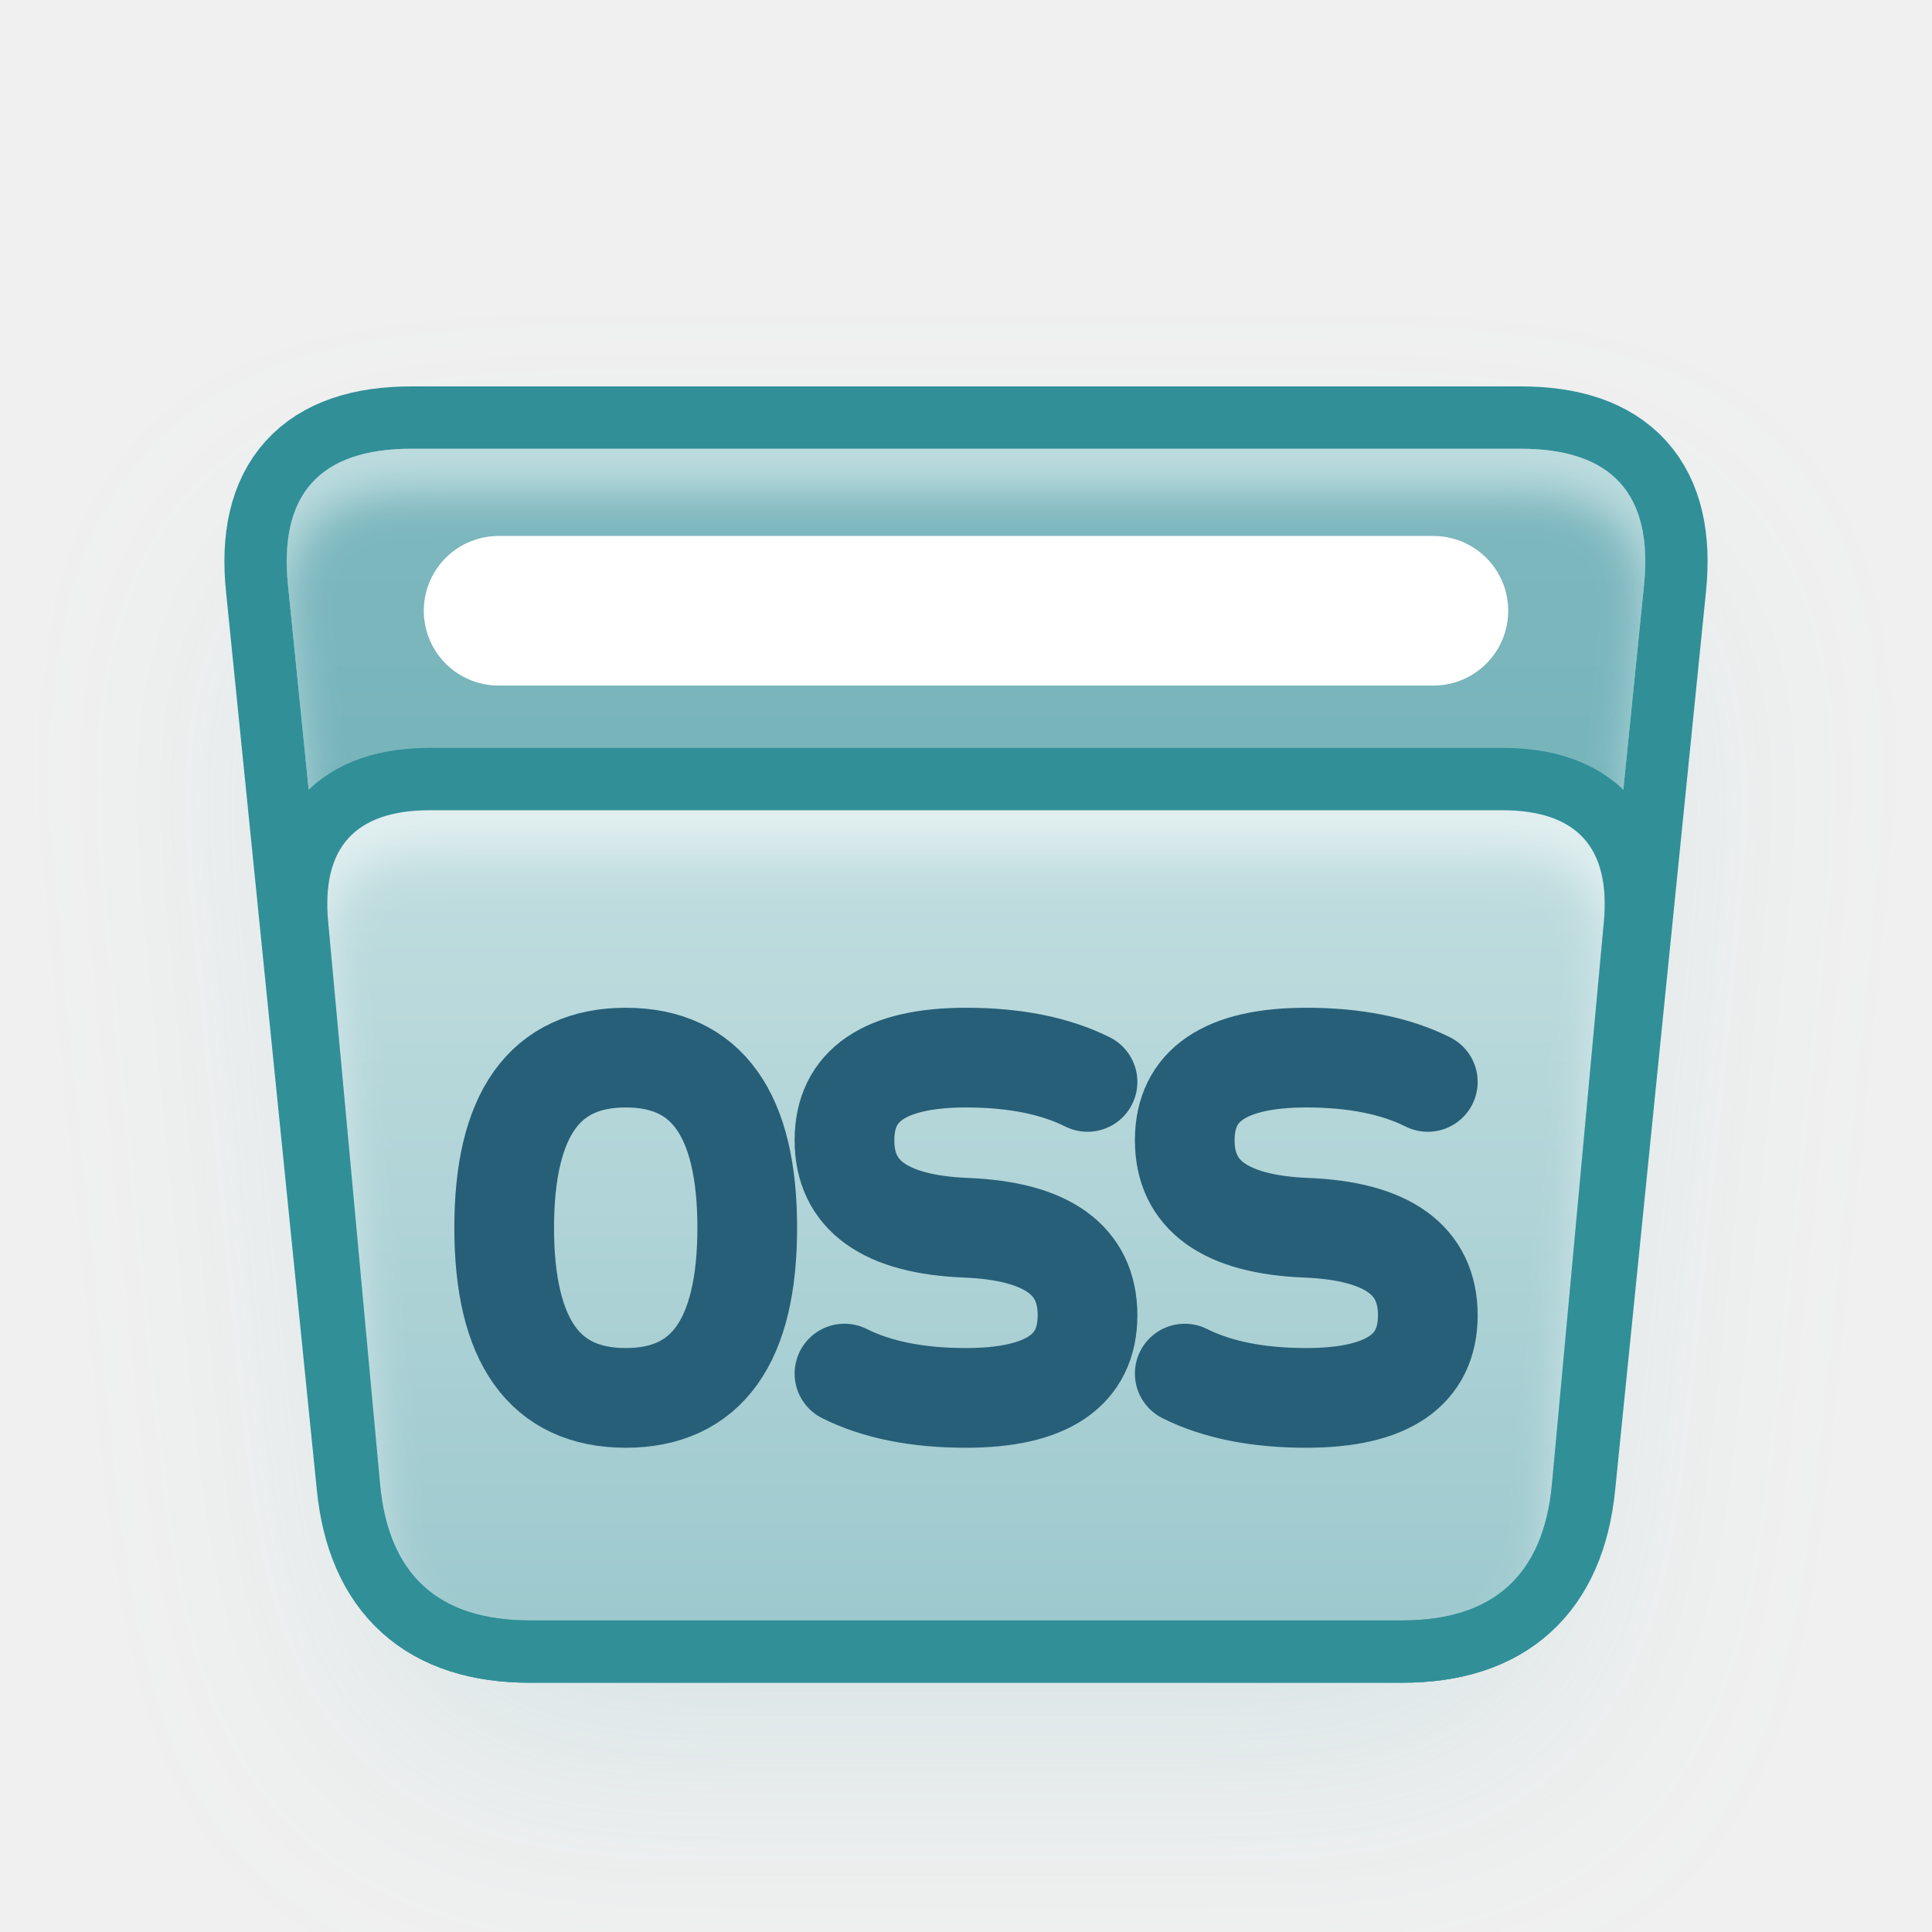
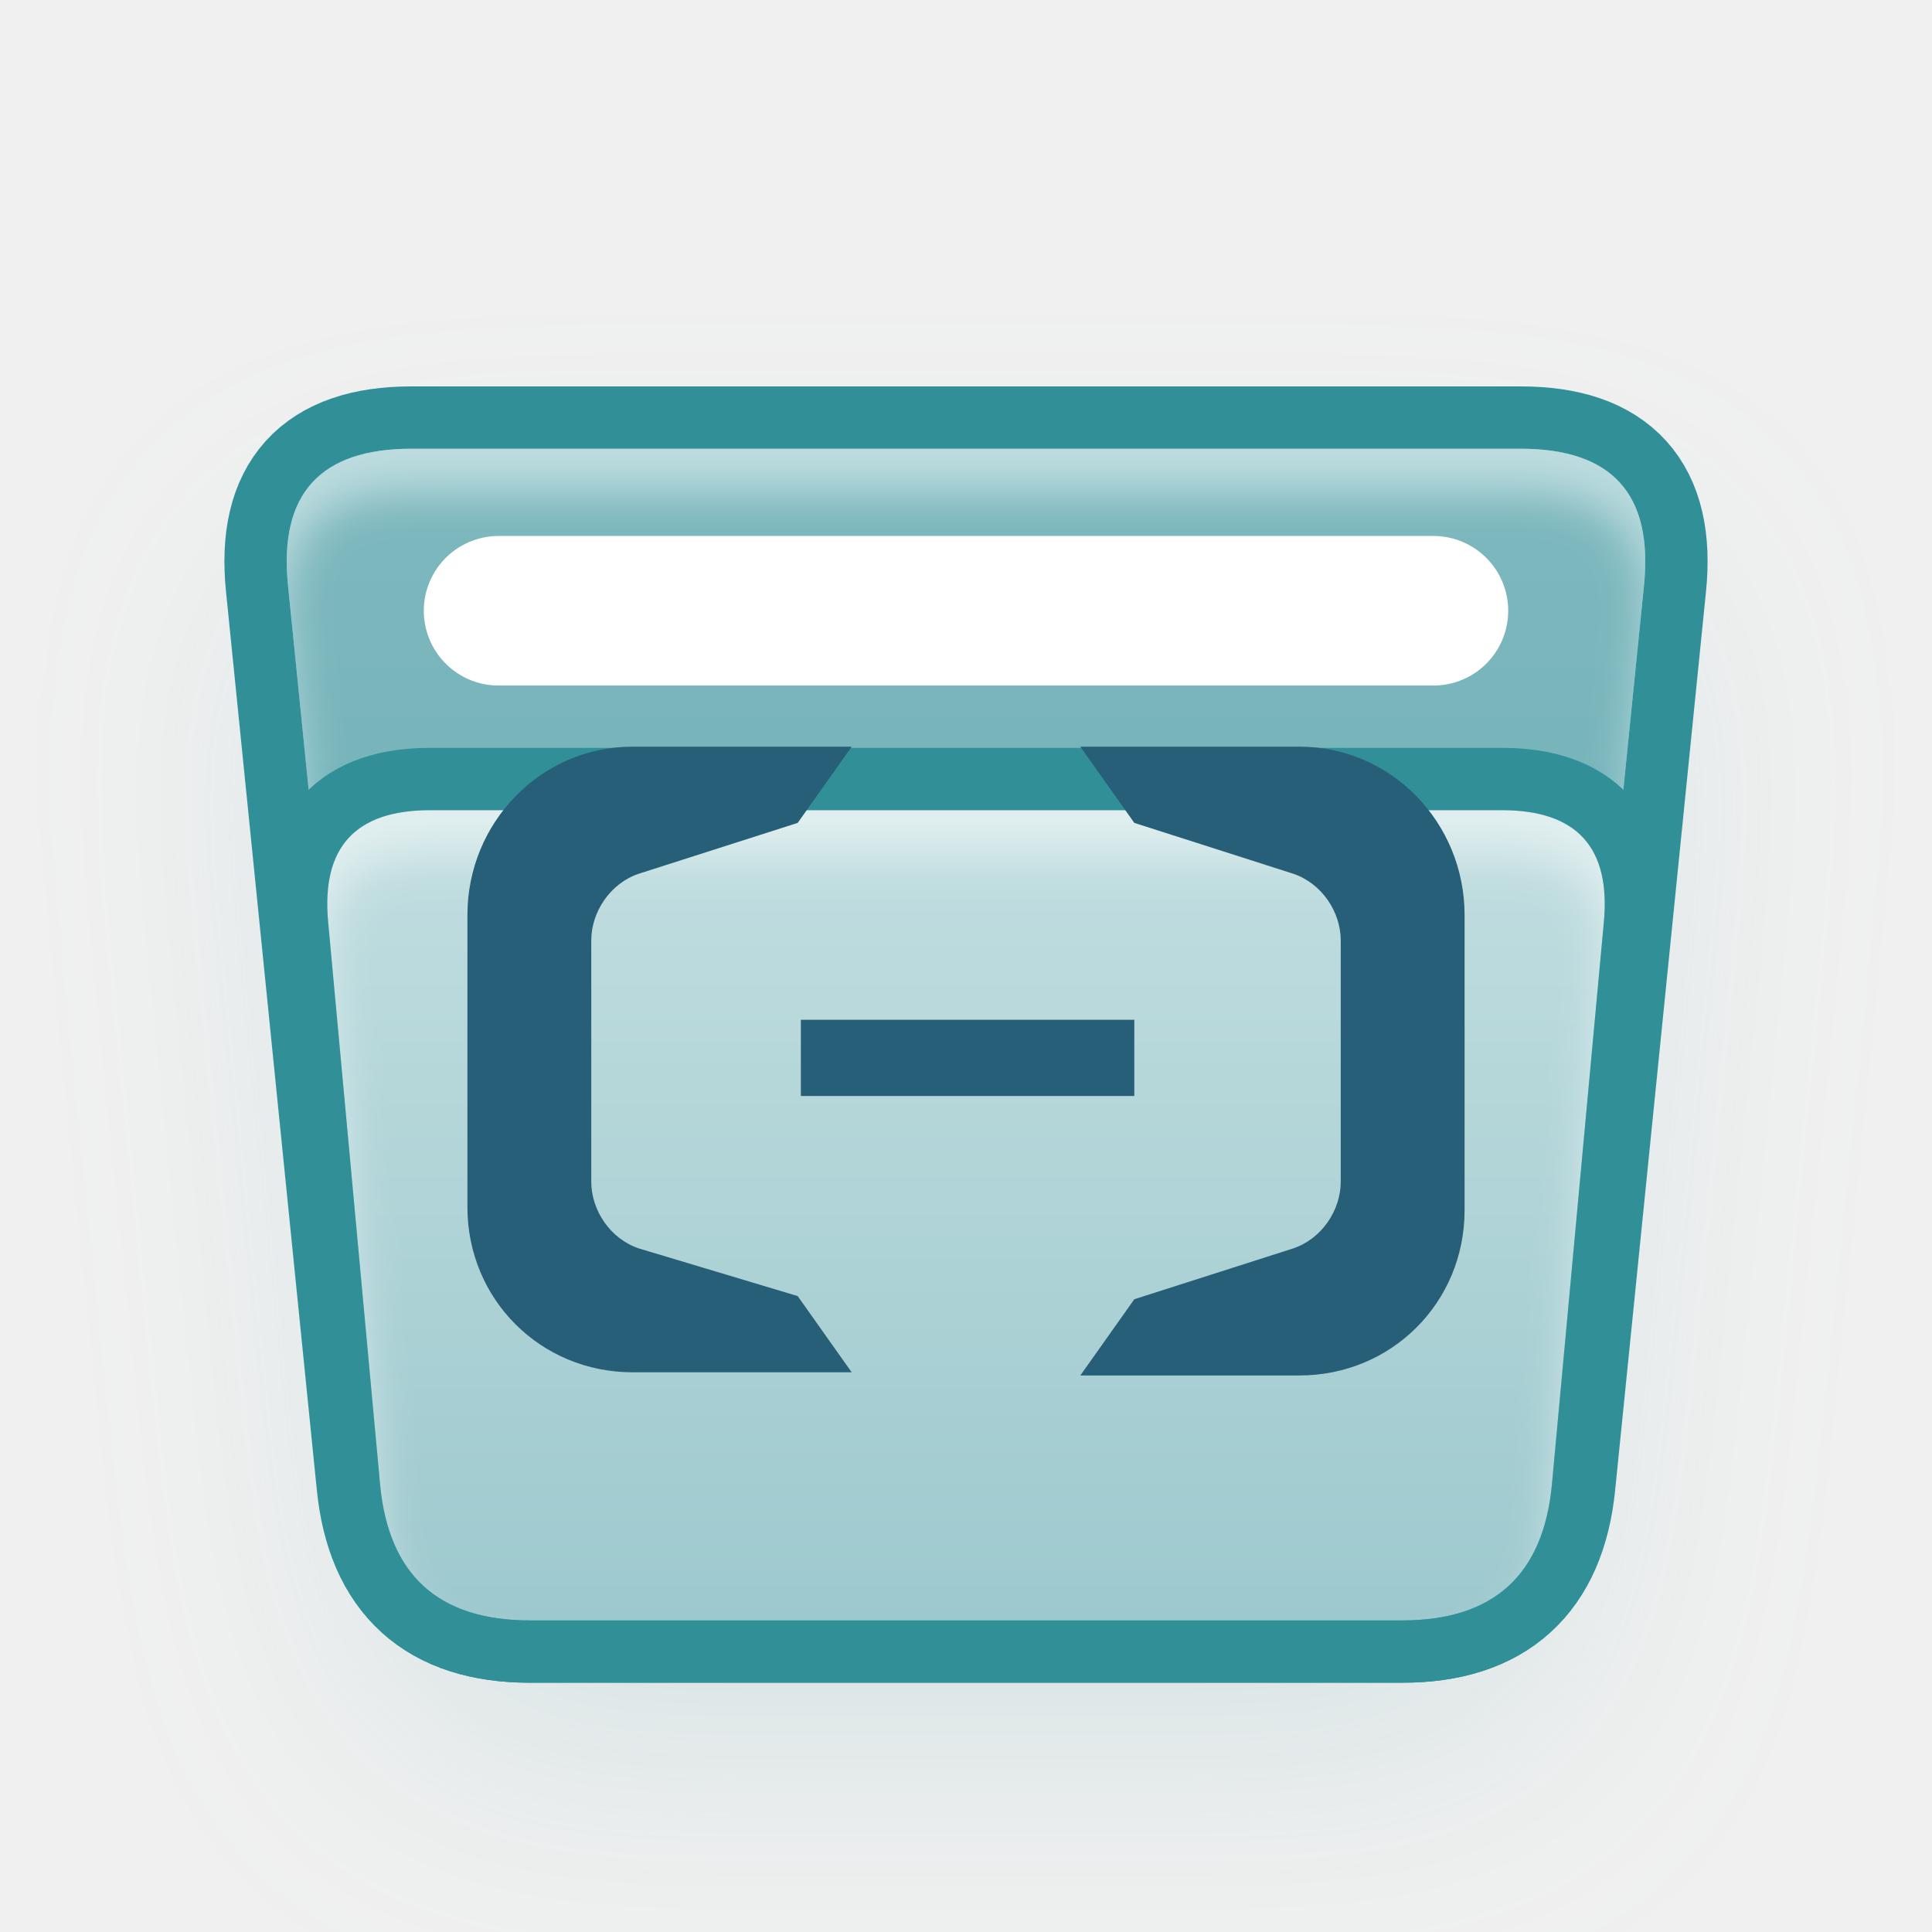
<svg xmlns="http://www.w3.org/2000/svg" viewBox="0 -3 31 31" fill="none" width="96" height="96">
  <defs>
    <linearGradient id="diskit-aliyunOSS-loS-i0" x1="0" y1="0" x2="0" y2="1">
      <stop offset="0" stop-color="#7EB8BE" />
      <stop offset="1" stop-color="#66ABB2" />
    </linearGradient>
    <linearGradient id="diskit-aliyunOSS-upS-i0" x1="0" y1="0" x2="0" y2="1">
      <stop offset="0" stop-color="#C2DEE0" />
      <stop offset="1" stop-color="#9DC9CE" />
    </linearGradient>
    <filter id="diskit-aliyunOSS-sh-i0" x="-40%" y="-40%" width="180%" height="190%" color-interpolation-filters="sRGB">
      <feGaussianBlur in="SourceAlpha" stdDeviation="2" />
      <feOffset dy="2" result="o" />
      <feColorMatrix in="o" type="matrix" values="0 0 0 0 0.451 0 0 0 0 0.702 0 0 0 0 0.725 0 0 0 0.21 0" result="diskit-shadow" />
      <feComposite in="SourceGraphic" in2="diskit-shadow" operator="over" />
    </filter>
    <filter id="diskit-aliyunOSS-hi-i0" x="-10%" y="-10%" width="120%" height="130%" color-interpolation-filters="sRGB">
      <feColorMatrix in="SourceAlpha" type="matrix" values="0 0 0 0 0 0 0 0 0 0 0 0 0 0 0 0 0 0 127 0" result="a" />
      <feOffset in="a" dy="0.7" />
      <feGaussianBlur stdDeviation="0.35" />
      <feComposite in2="a" operator="arithmetic" k2="-1" k3="1" />
      <feColorMatrix type="matrix" values="0 0 0 0 1 0 0 0 0 1 0 0 0 0 1 0 0 0 0.5 0" />
      <feBlend in2="SourceGraphic" mode="overlay" />
    </filter>
    <mask id="diskit-aliyunOSS-ol-i0-0" maskUnits="userSpaceOnUse" x="-40" y="-40" width="111" height="109">
      <rect x="-40" y="-40" width="111" height="109" fill="#fff" />
      <path fill="#000" fill-rule="nonzero" d="M4.621 6.389Q4.4 4.2 6.6 4.2L24.4 4.2Q26.6 4.2 26.379 6.389L24.921 20.811Q24.7 23 22.5 23L8.5 23Q6.3 23 6.079 20.811Z" />
    </mask>
    <mask id="diskit-aliyunOSS-ol-i0-1" maskUnits="userSpaceOnUse" x="-40" y="-40" width="111" height="109">
      <rect x="-40" y="-40" width="111" height="109" fill="#fff" />
      <path fill="#000" fill-rule="nonzero" d="M5.265 11.792Q5.1 10 6.9 10L24.1 10Q25.9 10 25.735 11.792L24.902 20.809Q24.7 23 22.5 23L8.5 23Q6.3 23 6.098 20.809Z" />
    </mask>
  </defs>
  <g filter="url(#diskit-aliyunOSS-sh-i0)">
    <g filter="url(#diskit-aliyunOSS-hi-i0)">
      <path d="M4.621 6.389Q4.4 4.2 6.6 4.2L24.4 4.2Q26.6 4.2 26.379 6.389L24.921 20.811Q24.7 23 22.5 23L8.5 23Q6.3 23 6.079 20.811Z" fill="url(#diskit-aliyunOSS-loS-i0)" />
    </g>
  </g>
  <path d="M4.621 6.389Q4.4 4.2 6.6 4.2L24.4 4.2Q26.6 4.2 26.379 6.389L24.921 20.811Q24.7 23 22.5 23L8.5 23Q6.3 23 6.079 20.811Z" mask="url(#diskit-aliyunOSS-ol-i0-0)" stroke="#318F98" fill="none" stroke-width="2" stroke-linecap="round" />
  <path d="M8 6.8H23" stroke="#fff" stroke-width="2.4" stroke-linecap="round" />
  <g filter="url(#diskit-aliyunOSS-hi-i0)">
    <path d="M5.265 11.792Q5.1 10 6.9 10L24.1 10Q25.9 10 25.735 11.792L24.902 20.809Q24.7 23 22.5 23L8.5 23Q6.3 23 6.098 20.809Z" fill="url(#diskit-aliyunOSS-upS-i0)" />
  </g>
  <path d="M5.265 11.792Q5.1 10 6.9 10L24.1 10Q25.9 10 25.735 11.792L24.902 20.809Q24.7 23 22.5 23L8.5 23Q6.3 23 6.098 20.809Z" mask="url(#diskit-aliyunOSS-ol-i0-1)" stroke="#318F98" fill="none" stroke-width="2" stroke-linecap="round" />
-   <path d="M2.5 0Q0 0 0 3.5Q0 7 2.5 7Q5 7 5 3.5Q5 0 2.5 0Z" transform="translate(8.09 13.97) scale(0.78)" fill="none" stroke-width="2.051" stroke-linecap="round" stroke-linejoin="round" stroke="#275F78" />
-   <path d="M5 0.5Q4 0 2.5 0Q0 0 0 1.7Q0 3.4 2.5 3.5Q5 3.6 5 5.3Q5 7 2.5 7Q1 7 0 6.5" transform="translate(13.55 13.97) scale(0.78)" fill="none" stroke-width="2.051" stroke-linecap="round" stroke-linejoin="round" stroke="#275F78" />
-   <path d="M5 0.5Q4 0 2.5 0Q0 0 0 1.7Q0 3.4 2.5 3.5Q5 3.6 5 5.3Q5 7 2.5 7Q1 7 0 6.5" transform="translate(19.01 13.97) scale(0.78)" fill="none" stroke-width="2.051" stroke-linecap="round" stroke-linejoin="round" stroke="#275F78" />
+   <g transform="translate(5.9 4.4) scale(0.8)">
+     <g transform="translate(2 5.6624) scale(.0124403)">
+       <path d="M537.6 445.44H1075.2v122.88H537.6z" fill="#275F78" />
+       <path d="M1341.44 5.12h-353.28L1075.2 128l256 81.92c46.08 15.36 76.8 61.44 76.8 107.52v389.12c0 46.08-30.72 92.16-76.8 107.52l-256 81.92-87.04 122.88h353.28c148.48 0 266.24-117.76 266.24-266.24V276.48c0-148.48-117.76-271.36-266.24-271.36zM276.48 814.08c-46.08-15.36-76.8-61.44-76.8-107.52V317.44c0-46.08 30.72-92.16 76.8-107.52l256-81.92L619.52 5.12H266.24C117.76 5.12 0 128 0 276.48v471.04c0 148.48 117.76 266.24 266.24 266.24h353.28l-87.04-122.88-256-76.8z" fill="#275F78" />
+     </g>
+   </g>
</svg>
